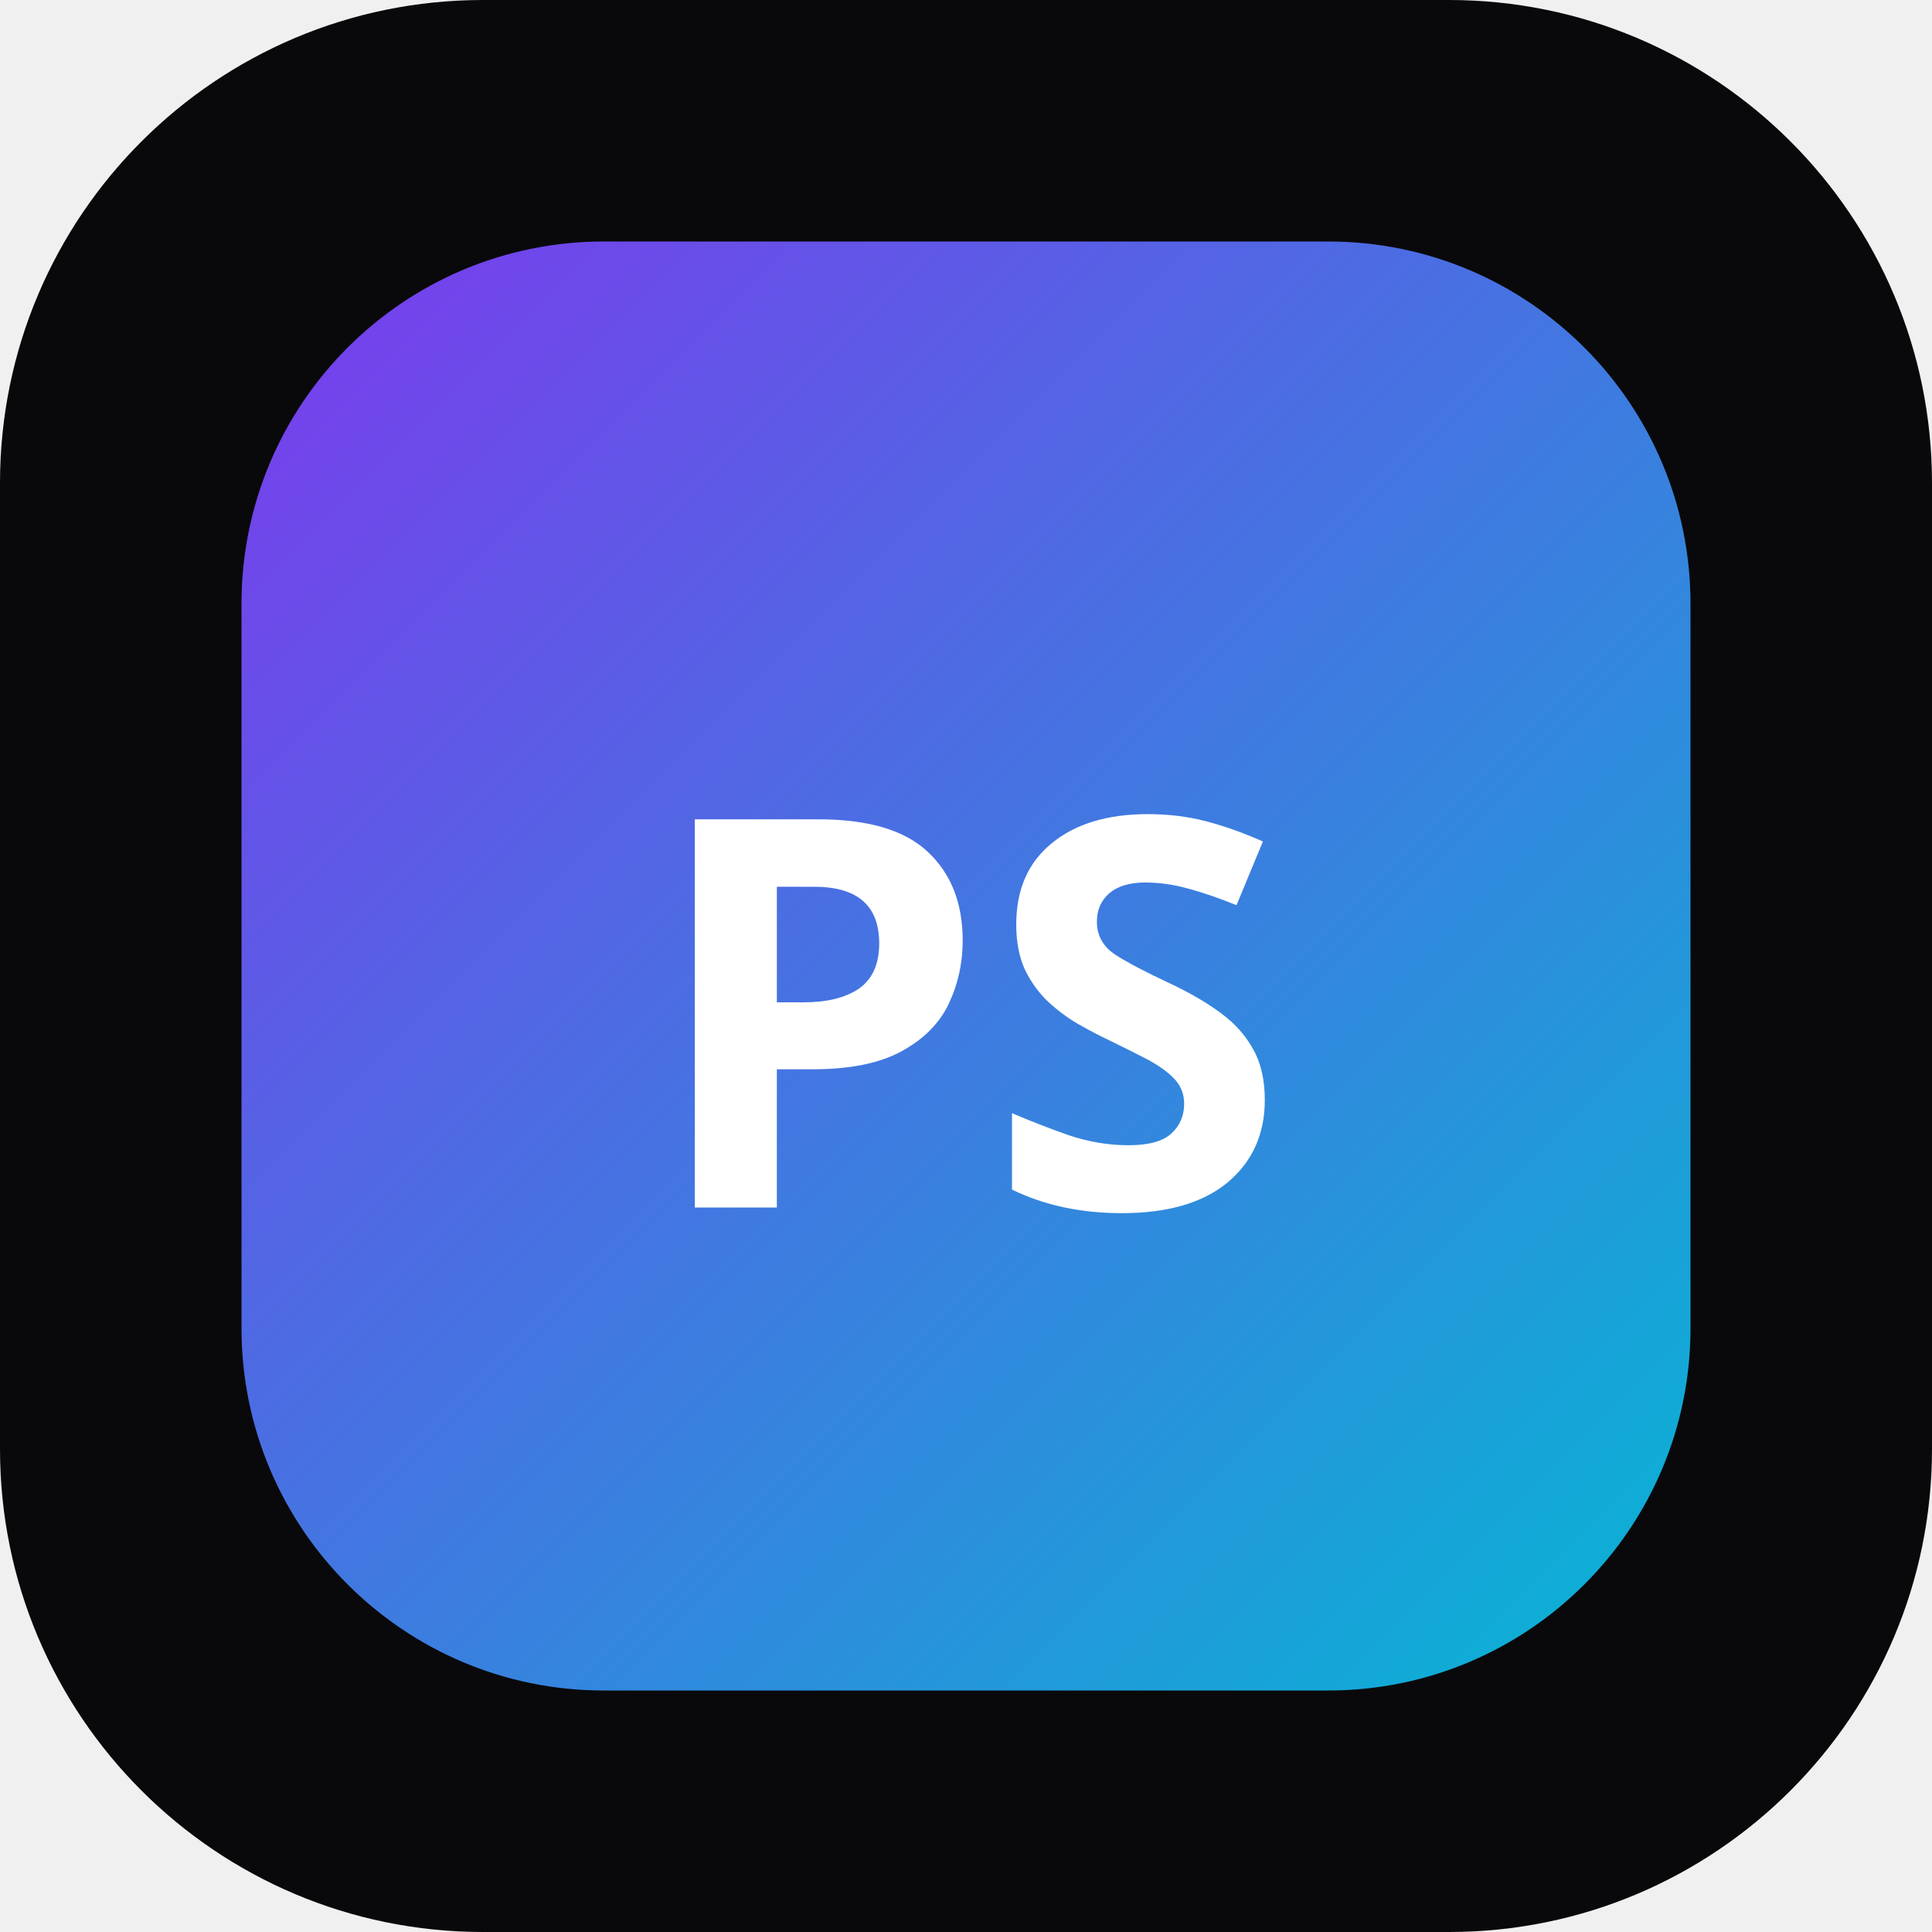
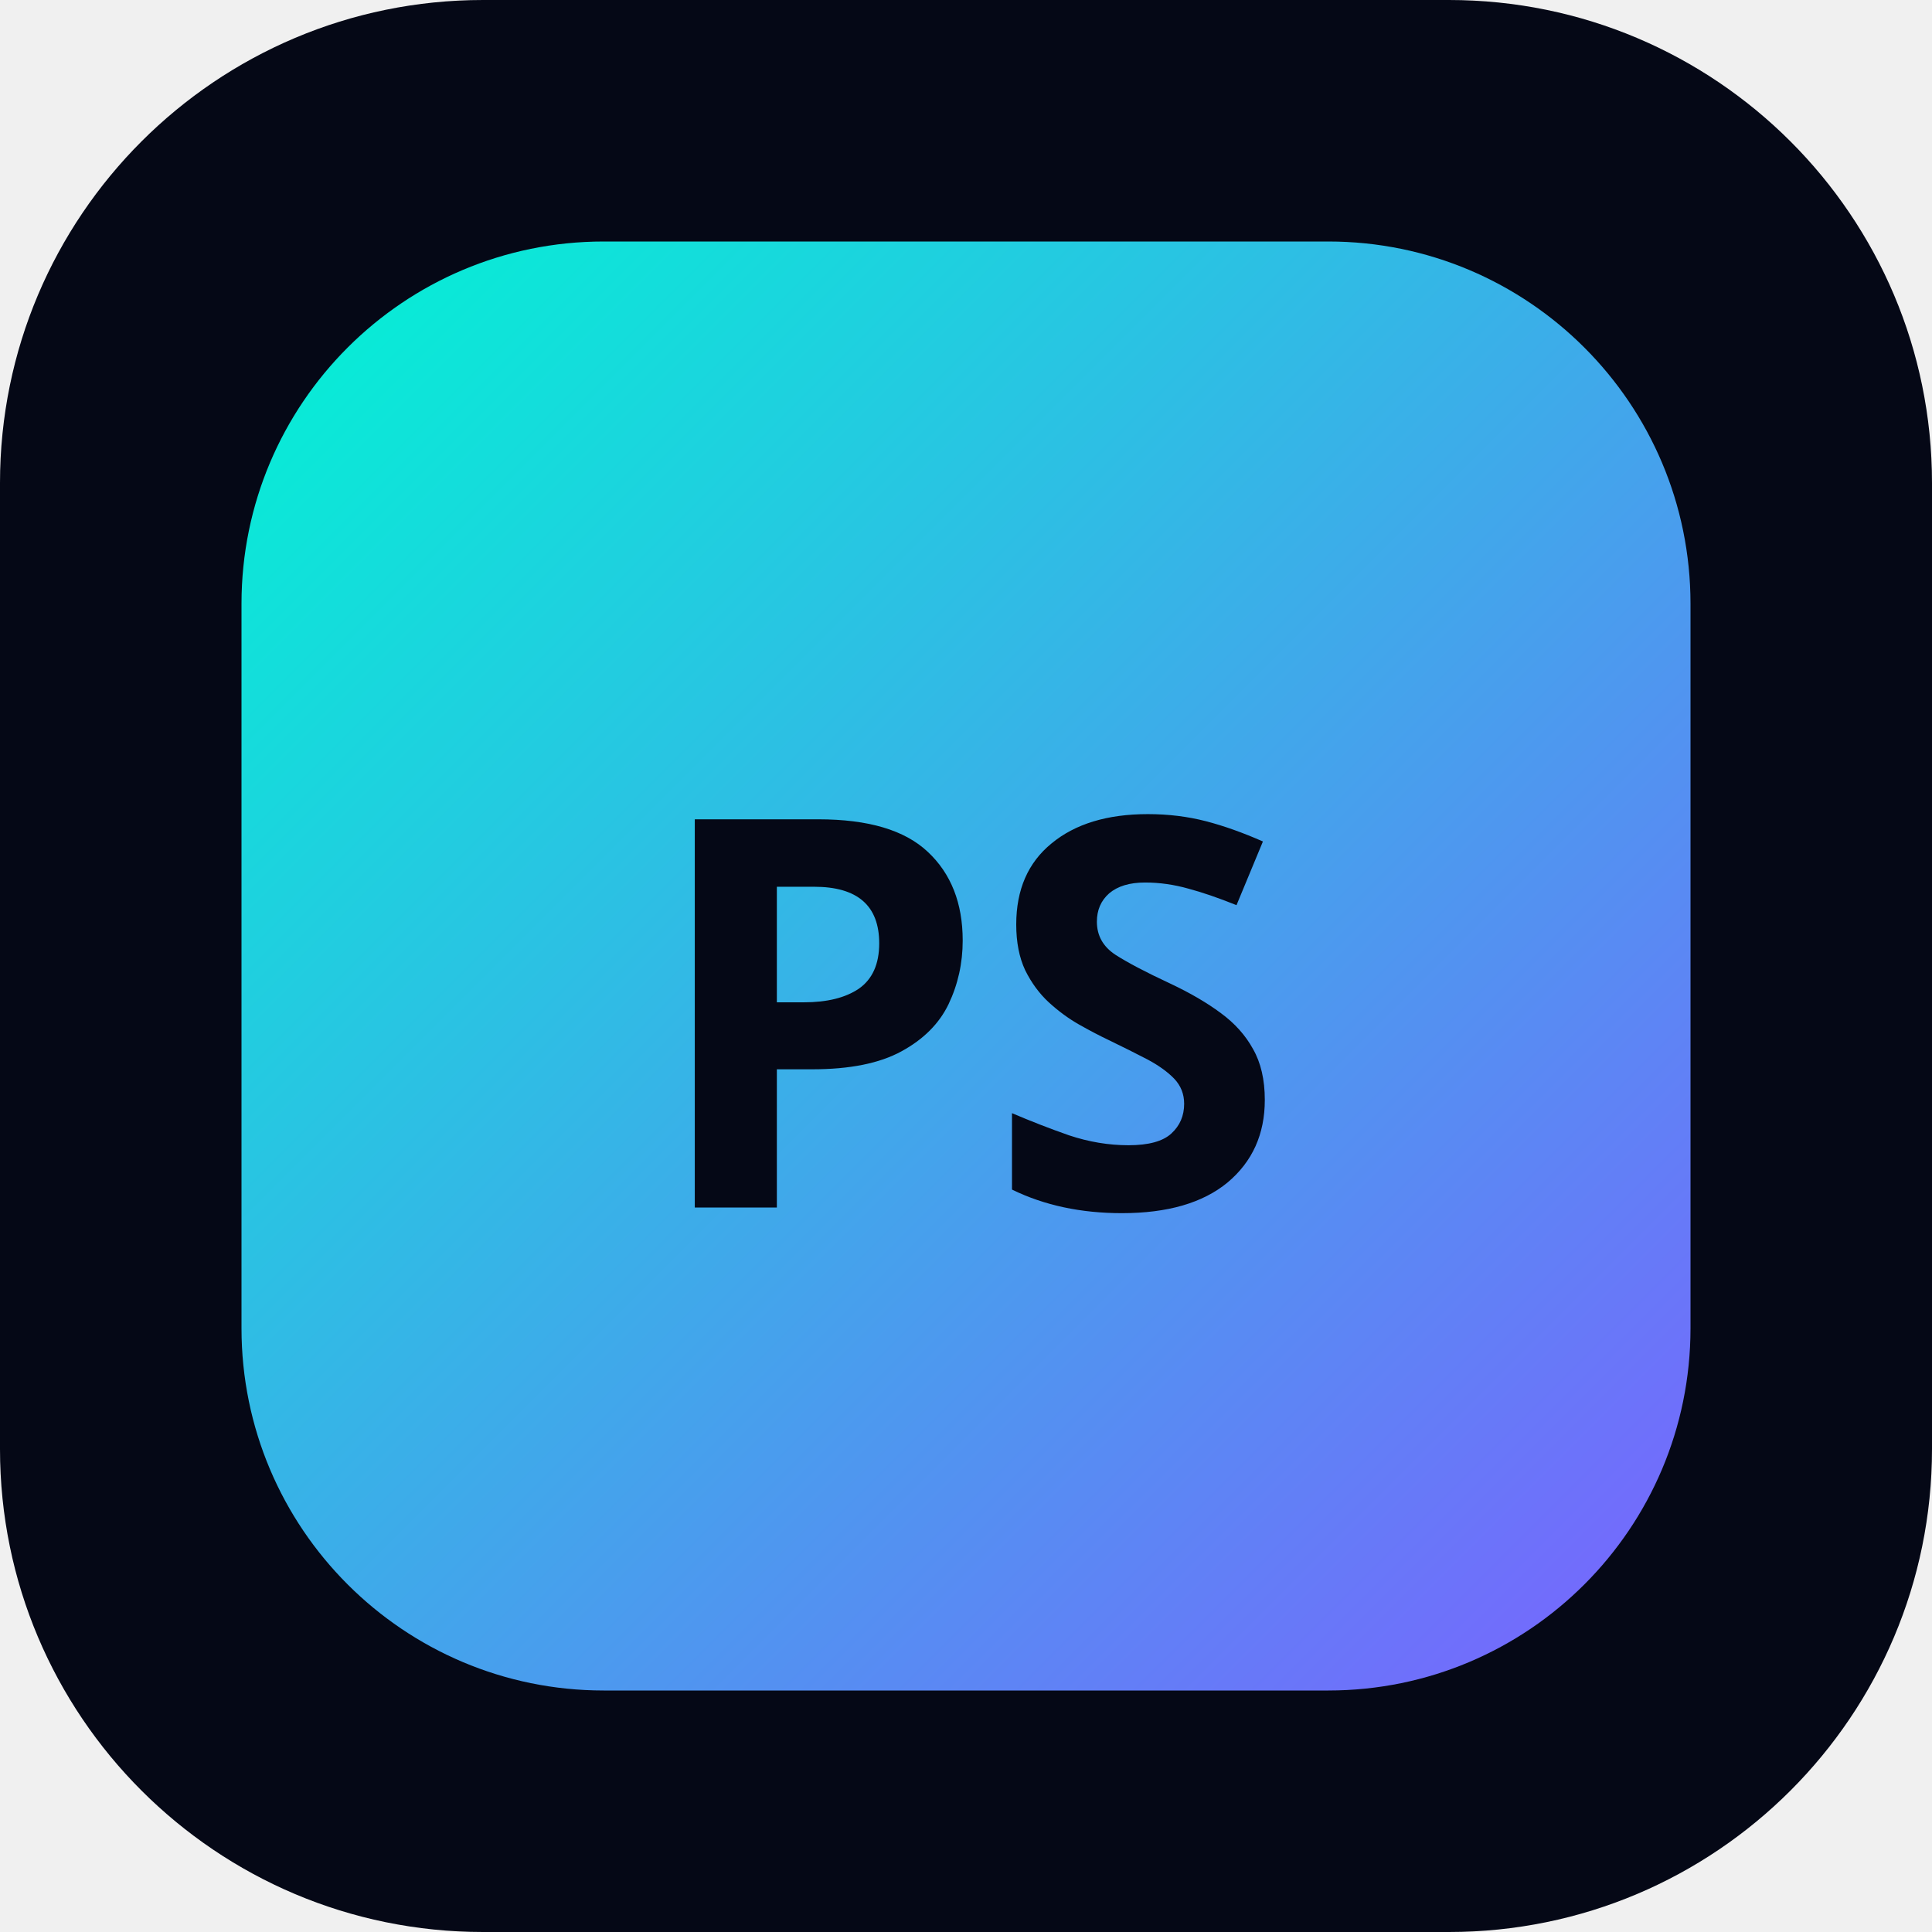
<svg xmlns="http://www.w3.org/2000/svg" viewBox="0 0 64 64" fill="none">
-   <rect width="64" height="64" rx="16" fill="#09090b" />
+   <rect width="64" height="64" rx="16" fill="#050816" />
  <rect x="8" y="8" width="48" height="48" rx="12" fill="url(#g)" />
-   <text x="32" y="40" text-anchor="middle" fill="white" font-family="system-ui,sans-serif" font-size="18" font-weight="700">PS</text>
+   <text x="32" y="40" text-anchor="middle" fill="#050816" font-family="system-ui,sans-serif" font-size="18" font-weight="700">PS</text>
  <defs>
    <linearGradient id="g" x1="8" y1="8" x2="56" y2="56" gradientUnits="userSpaceOnUse">
-       <stop stop-color="#7c3aed" />
-       <stop offset="1" stop-color="#06b6d4" />
+       <stop stop-color="#00F5D4" />
+       <stop offset="1" stop-color="#7B61FF" />
    </linearGradient>
  </defs>
</svg>
